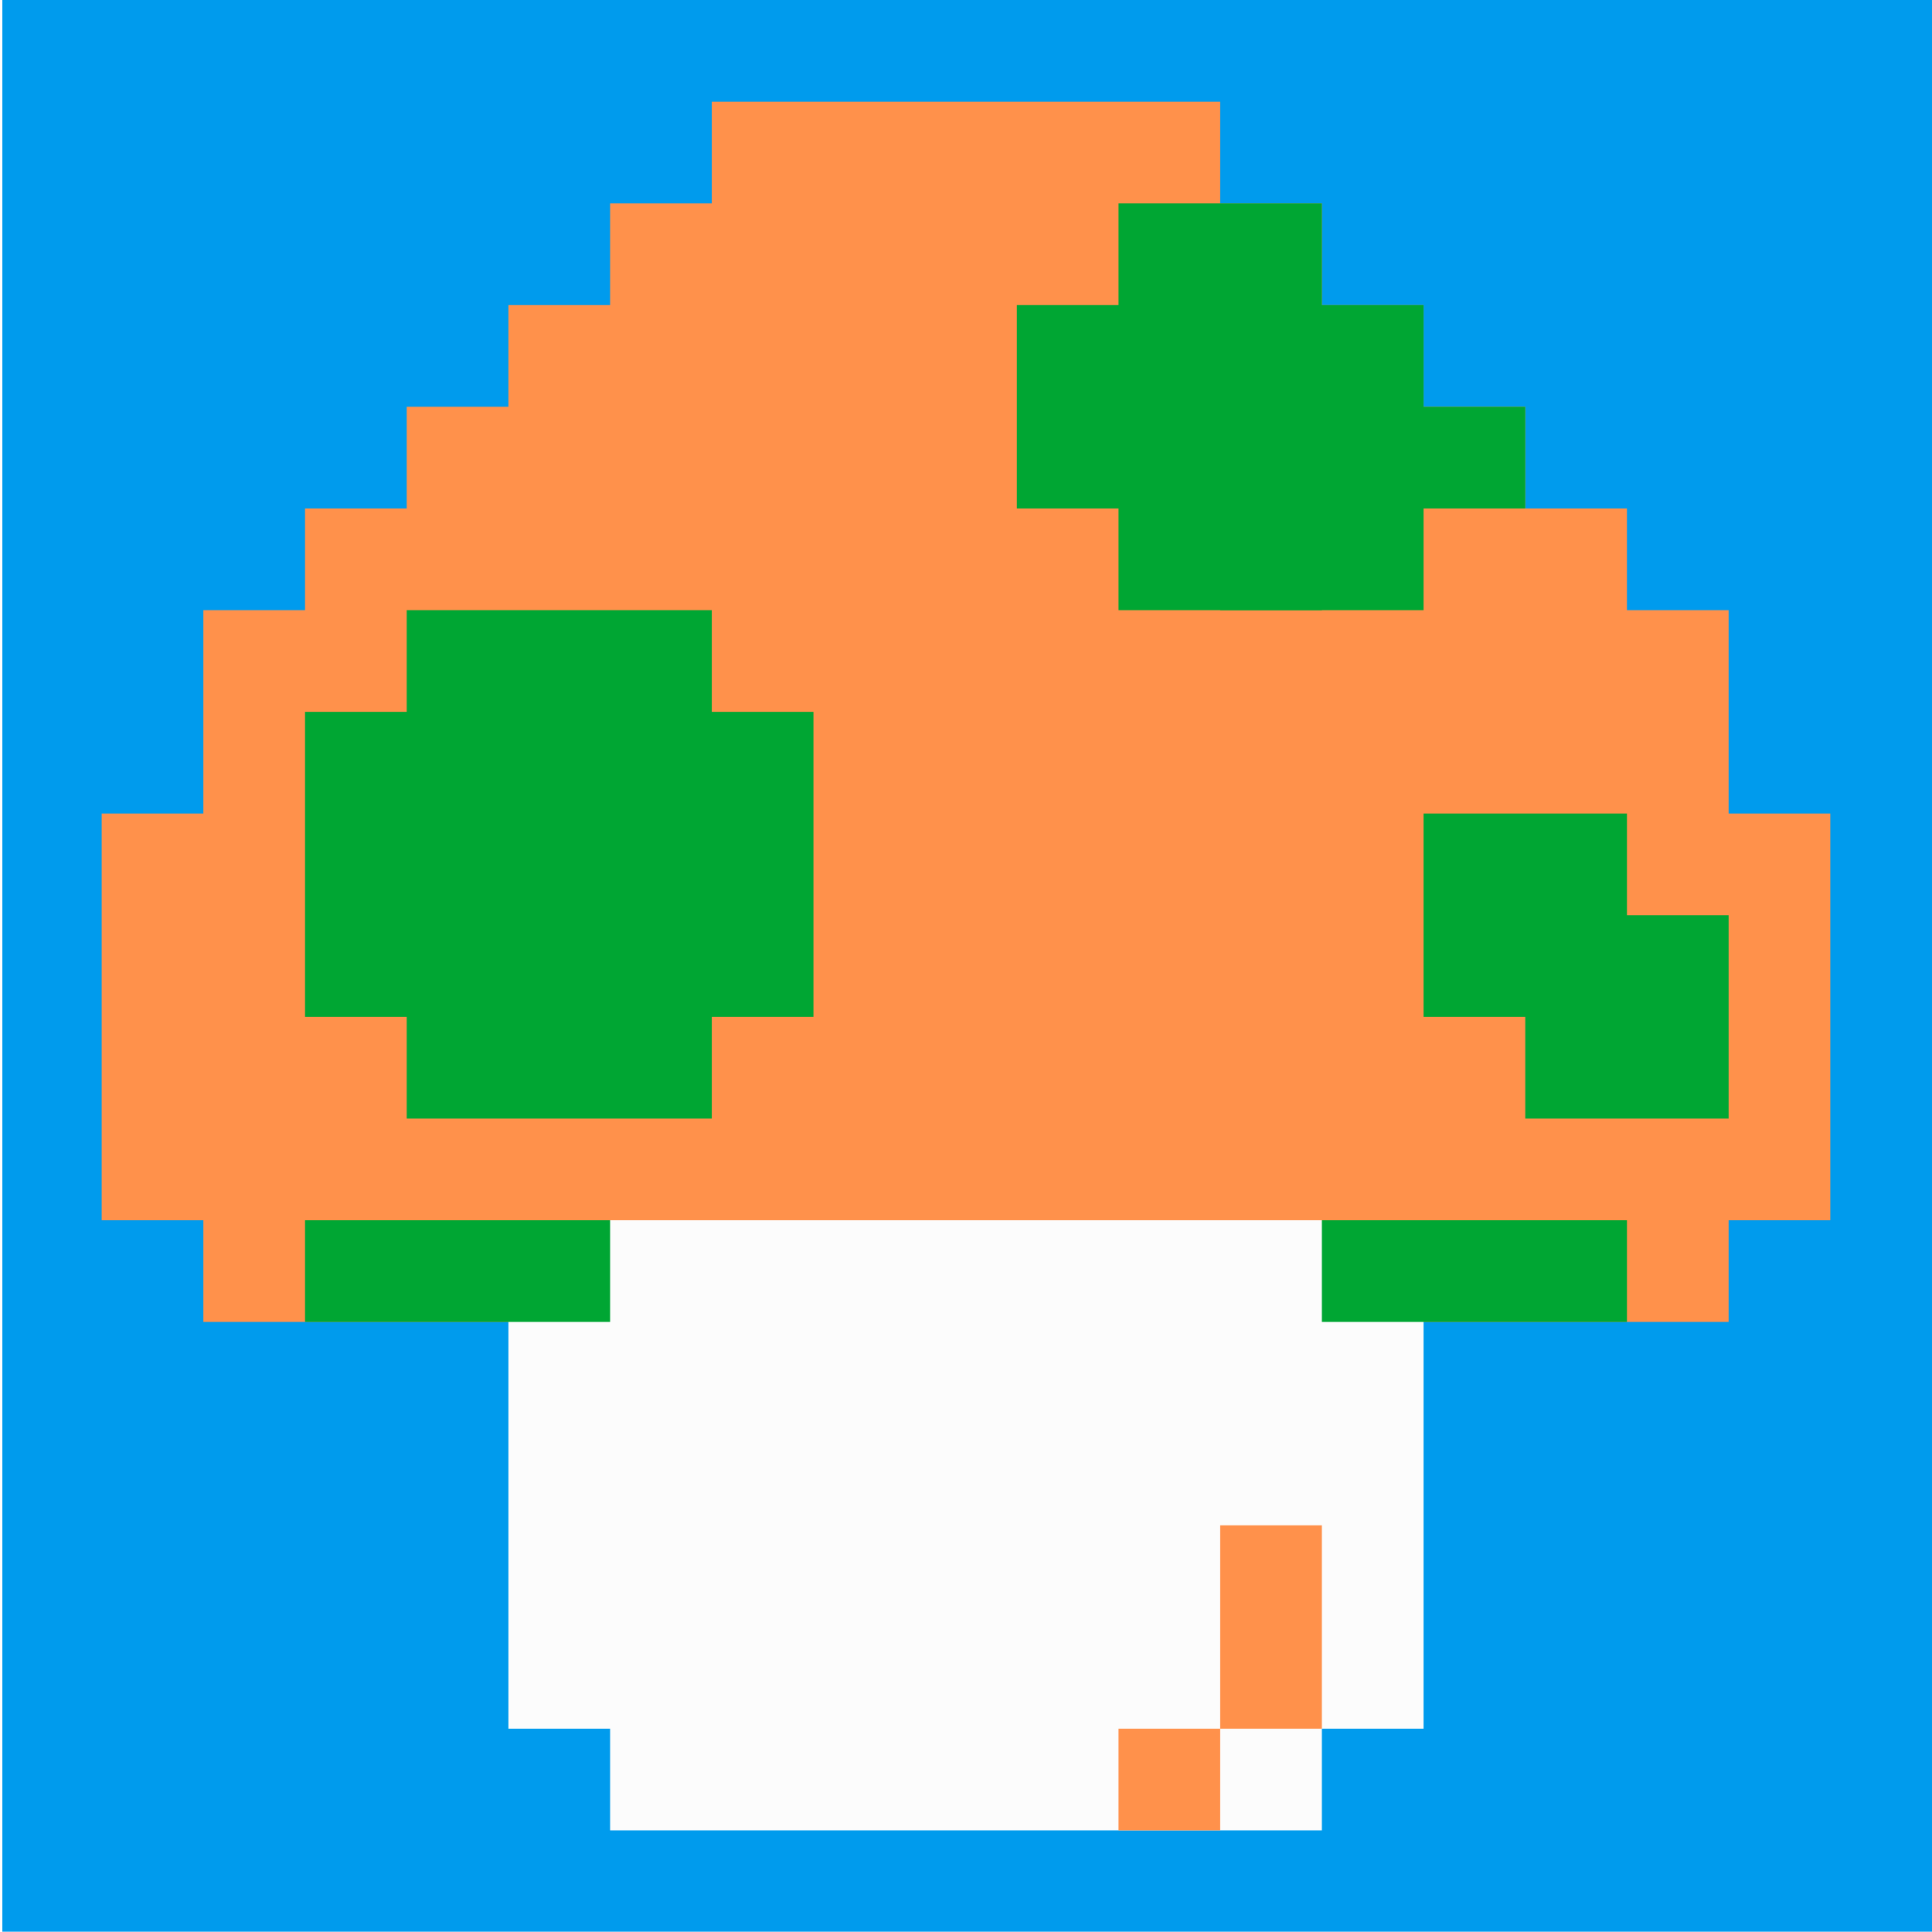
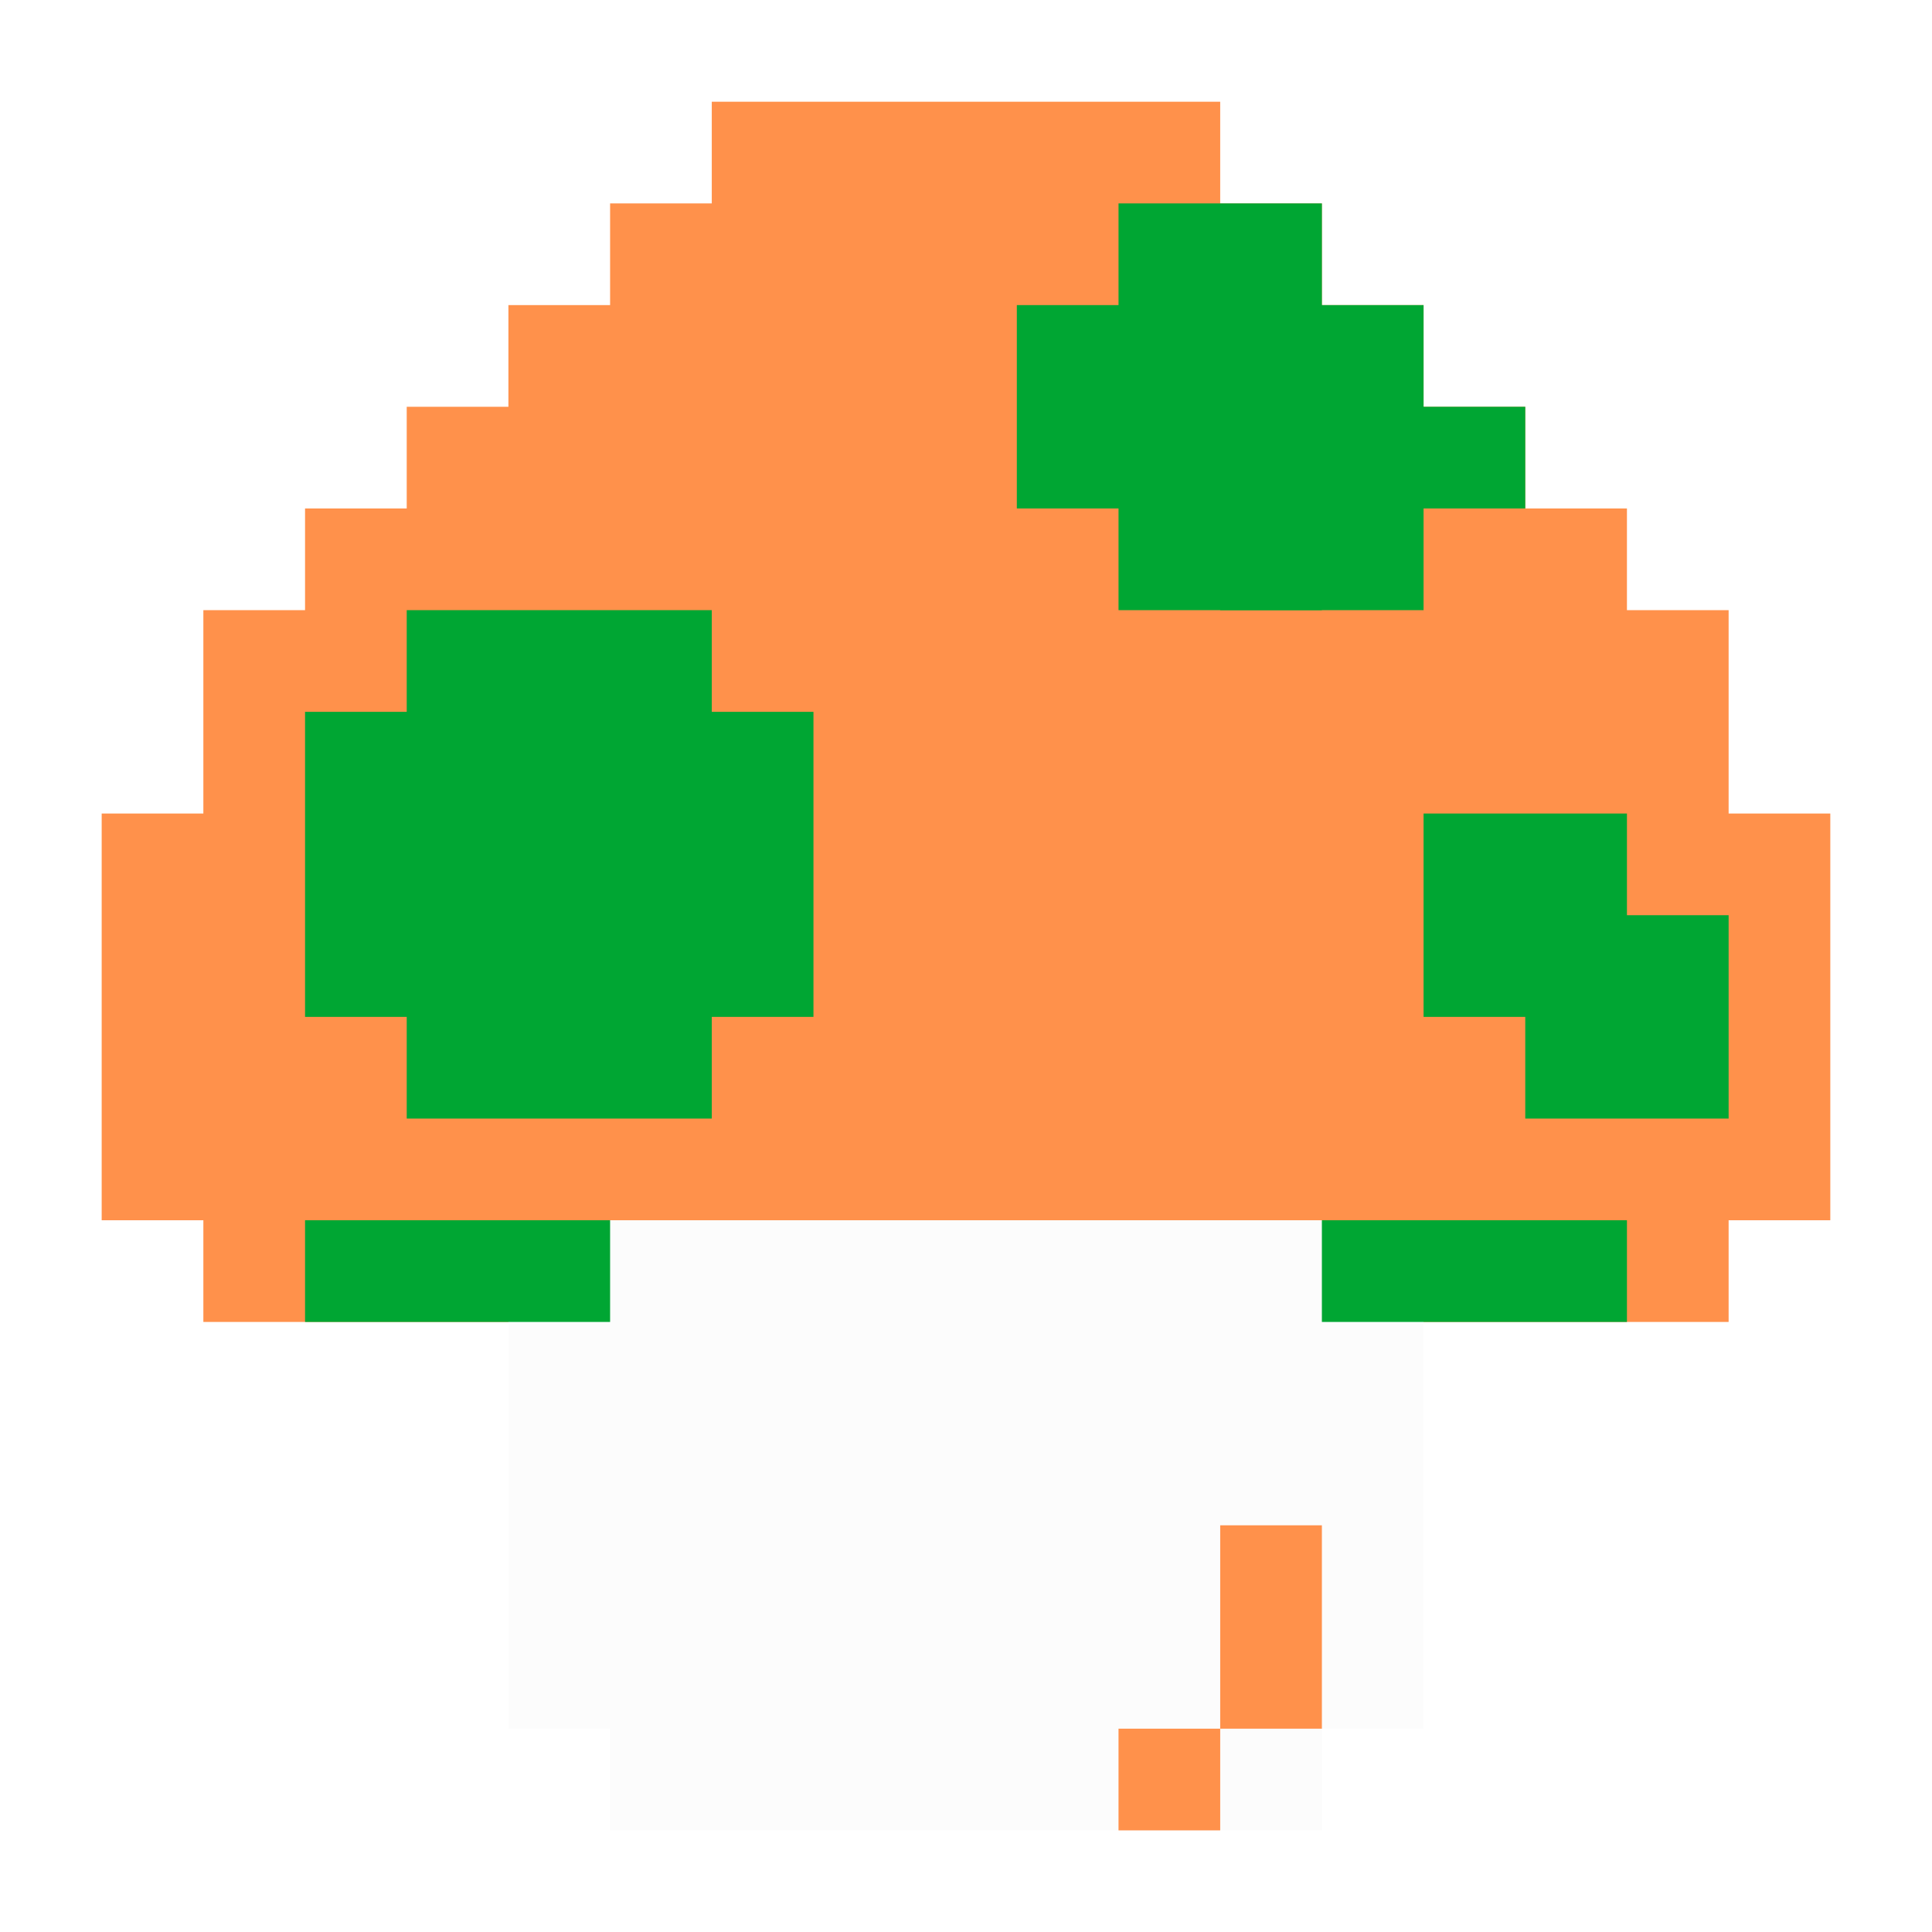
<svg xmlns="http://www.w3.org/2000/svg" width="19mm" height="19mm" viewBox="0 0 19 19" version="1.1" id="svg8">
  <defs id="defs2" />
  <g id="layer1">
-     <rect style="fill:#009bed;fill-opacity:1;stroke-width:0.265" id="rect1195" width="19" height="19" x="0.023" y="-0.003" />
    <g id="g1179" transform="translate(8.430922,2.016453)">
      <rect style="fill:#ff914b;fill-opacity:1;stroke-width:0.379" id="rect847" width="15" height="2" x="-6.431" y="8.984" />
      <rect style="fill:#ff914b;fill-opacity:1;stroke-width:0.261" id="rect849" width="17" height="4" x="-7.431" y="5.984" />
      <rect style="fill:#ff914b;fill-opacity:1;stroke-width:0.326" id="rect851" width="15" height="3" x="-6.431" y="3.984" />
      <rect style="fill:#ff914b;fill-opacity:1;stroke-width:0.354" id="rect853" width="13" height="2" x="-5.431" y="2.984" />
      <rect style="fill:#ff914b;fill-opacity:1;stroke-width:0.394" id="rect855" width="11" height="2" x="-4.431" y="1.984" />
      <rect style="fill:#ff914b;fill-opacity:1;stroke-width:0.367" id="rect857" width="9" height="2" x="-3.431" y="0.984" />
      <rect style="fill:#ff914b;fill-opacity:1;stroke-width:0.364" id="rect859" width="7" height="2" x="-2.431" y="-0.016" />
      <rect style="fill:#ff914b;fill-opacity:1;stroke-width:0.412" id="rect861" width="5" height="2" x="-1.431" y="-1.016" />
      <rect style="fill:#fcfcfc;fill-opacity:1;stroke-width:0.304" id="rect873" width="9" height="5" x="-3.431" y="9.984" />
      <rect style="fill:#fcfcfc;fill-opacity:1;stroke-width:0.287" id="rect877" width="7" height="6" x="-2.431" y="9.984" />
      <rect style="fill:#00a633;fill-opacity:1;stroke-width:0.265" id="rect881" width="3" height="1" x="-5.431" y="9.984" />
      <rect style="fill:#00a633;fill-opacity:1;stroke-width:0.265" id="rect881-3" width="3" height="1" x="4.569" y="9.984" />
      <rect style="fill:#00a633;fill-opacity:1;stroke-width:0.306" id="rect881-3-6" width="2" height="2" x="6.569" y="6.984" />
      <rect style="fill:#00a633;fill-opacity:1;stroke-width:0.306" id="rect881-3-6-7" width="2" height="2" x="5.569" y="5.984" />
      <rect style="fill:#00a633;fill-opacity:1;stroke-width:0.432" id="rect881-3-6-7-5" width="2" height="4" x="2.569" y="-0.016" />
      <rect style="fill:#00a633;fill-opacity:1;stroke-width:0.432" id="rect881-3-6-7-5-3" width="4" height="2" x="1.569" y="0.984" />
      <rect style="fill:#00a633;fill-opacity:1;stroke-width:0.306" id="rect881-3-6-7-6" width="2" height="2" x="3.569" y="1.984" />
      <rect style="fill:#00a633;fill-opacity:1;stroke-width:0.265" id="rect881-2" width="3" height="1" x="3.569" y="1.984" />
      <rect style="fill:#00a633;fill-opacity:1;stroke-width:0.592" id="rect881-3-6-7-9" width="3" height="5" x="-4.431" y="3.984" />
      <rect style="fill:#00a633;fill-opacity:1;stroke-width:0.592" id="rect881-3-6-7-1" width="5" height="3" x="-5.431" y="4.984" />
      <rect style="fill:#ff914b;fill-opacity:1;stroke-width:0.153" id="rect881-27" width="1" height="1" x="2.569" y="14.984" />
      <rect style="fill:#ff914b;fill-opacity:1;stroke-width:0.216" id="rect881-27-0" width="1" height="2" x="3.569" y="12.984" />
    </g>
  </g>
</svg>
